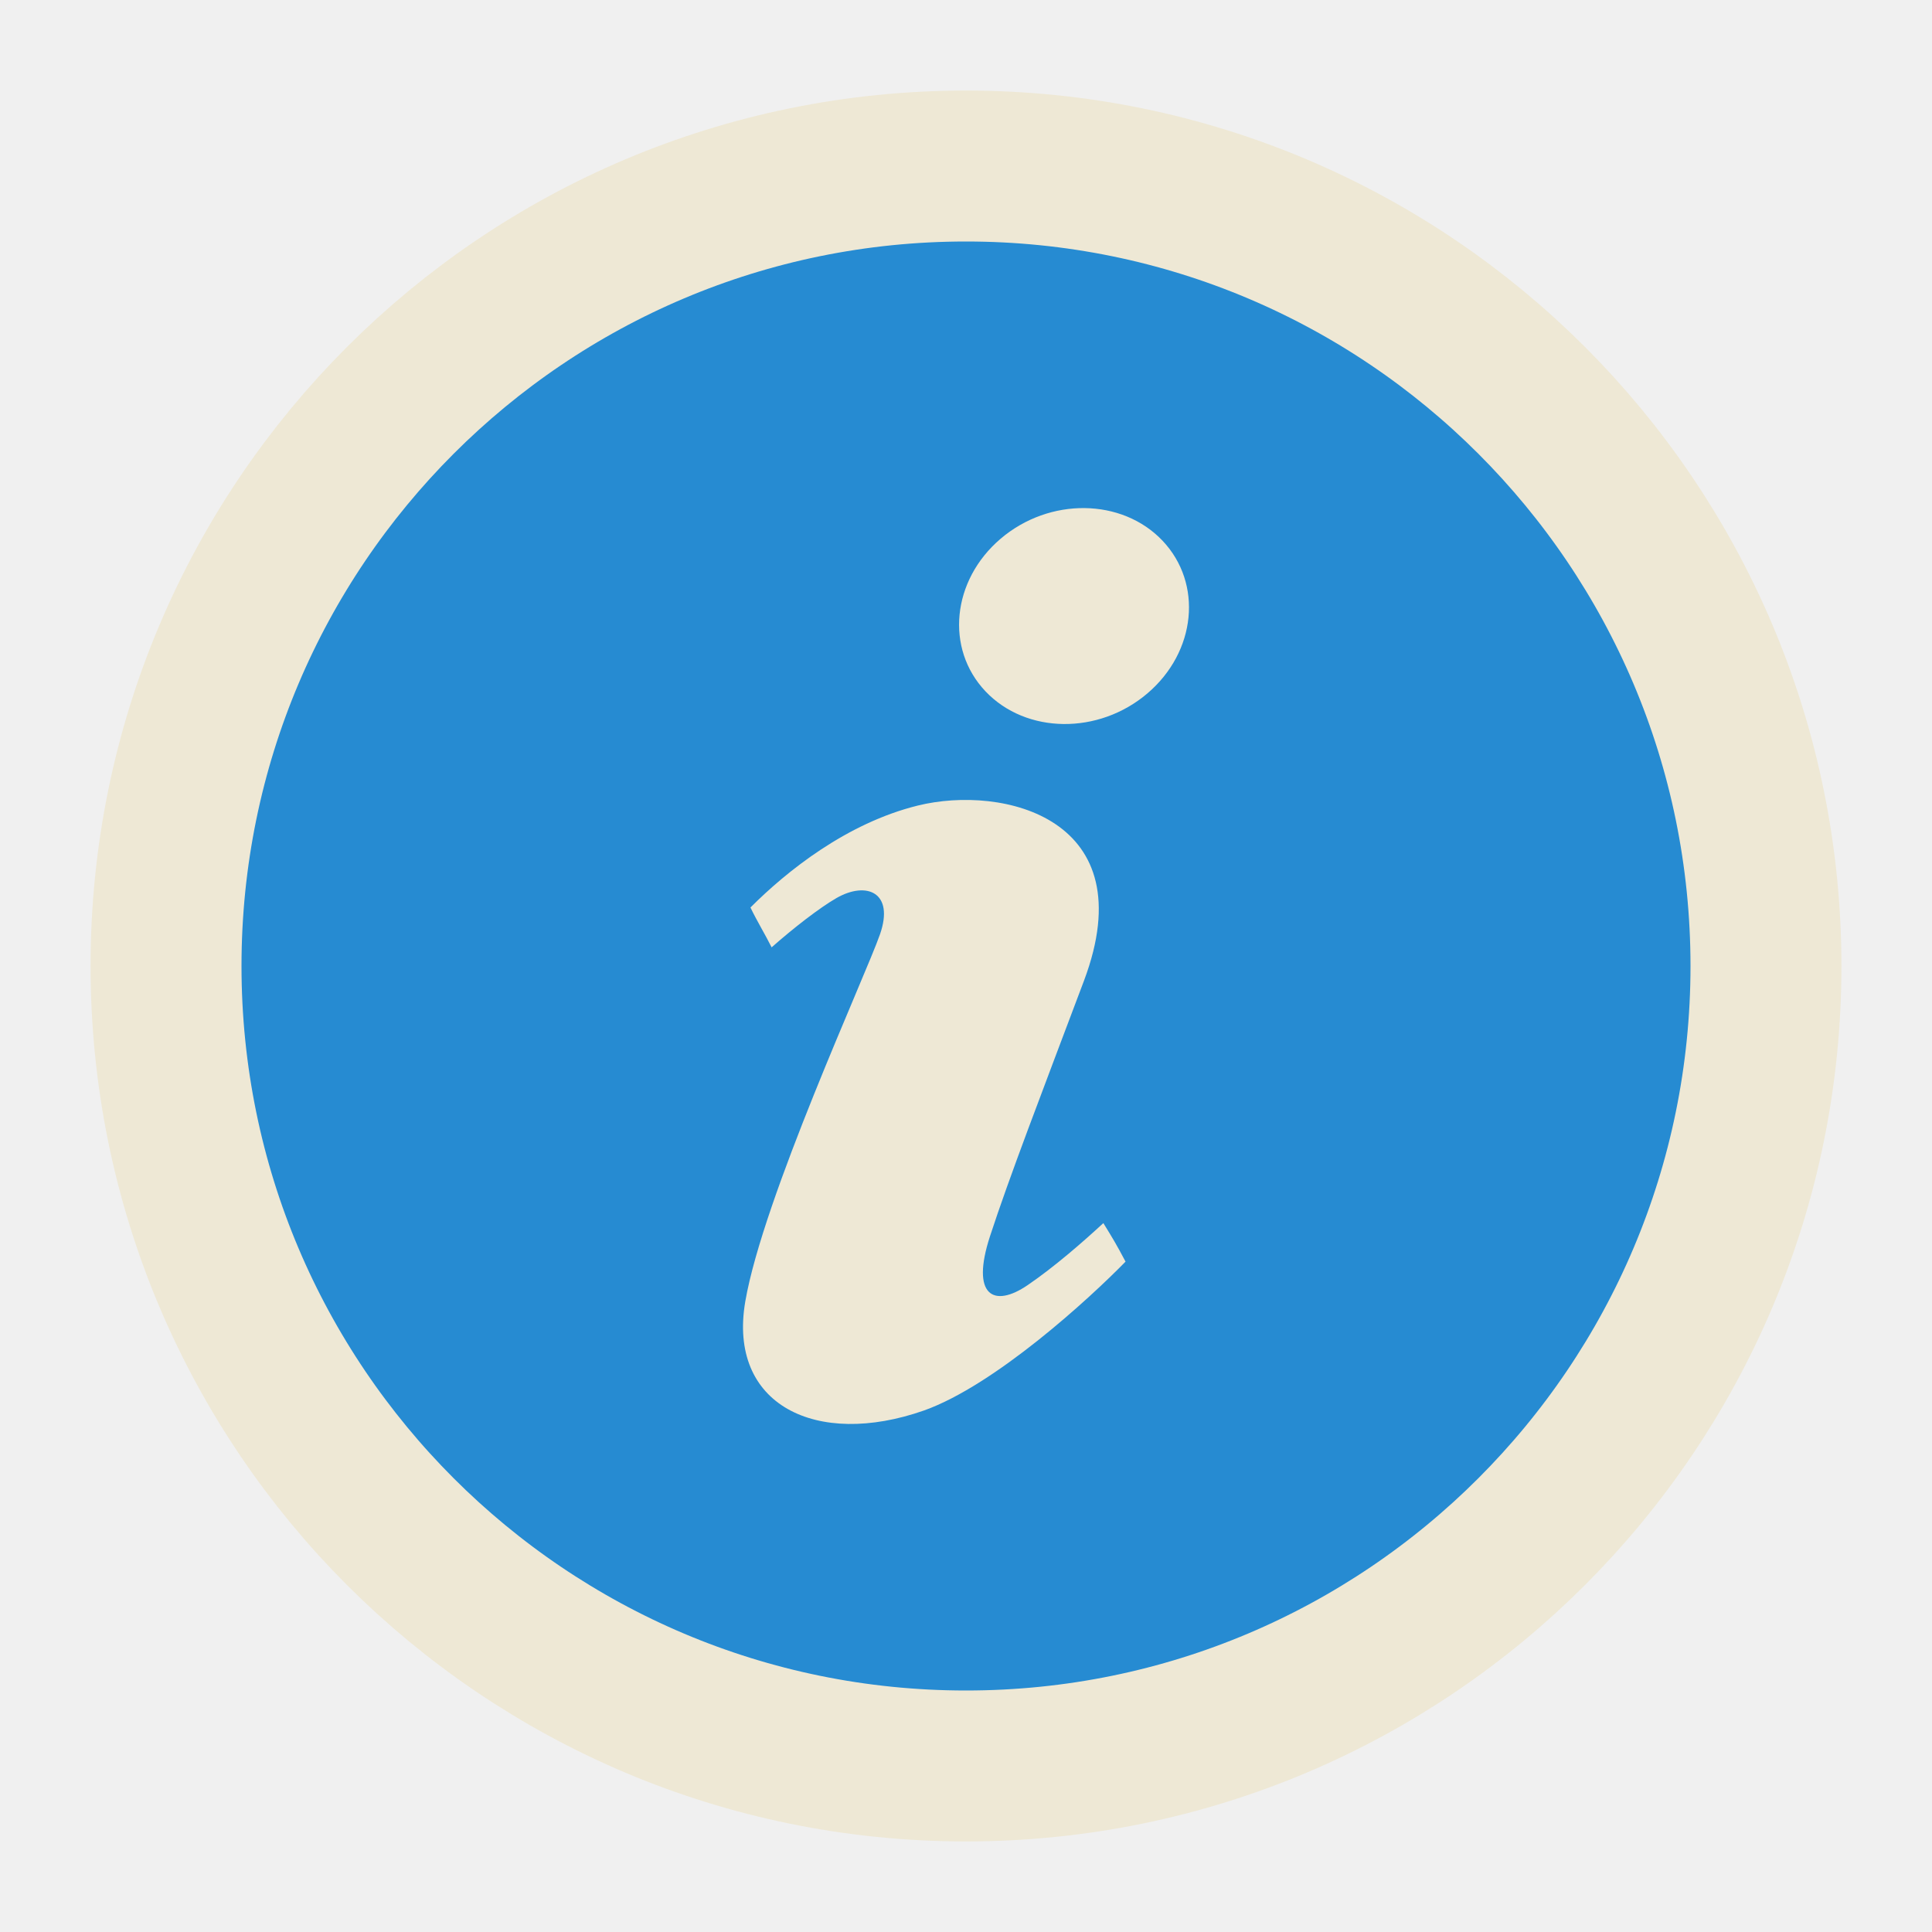
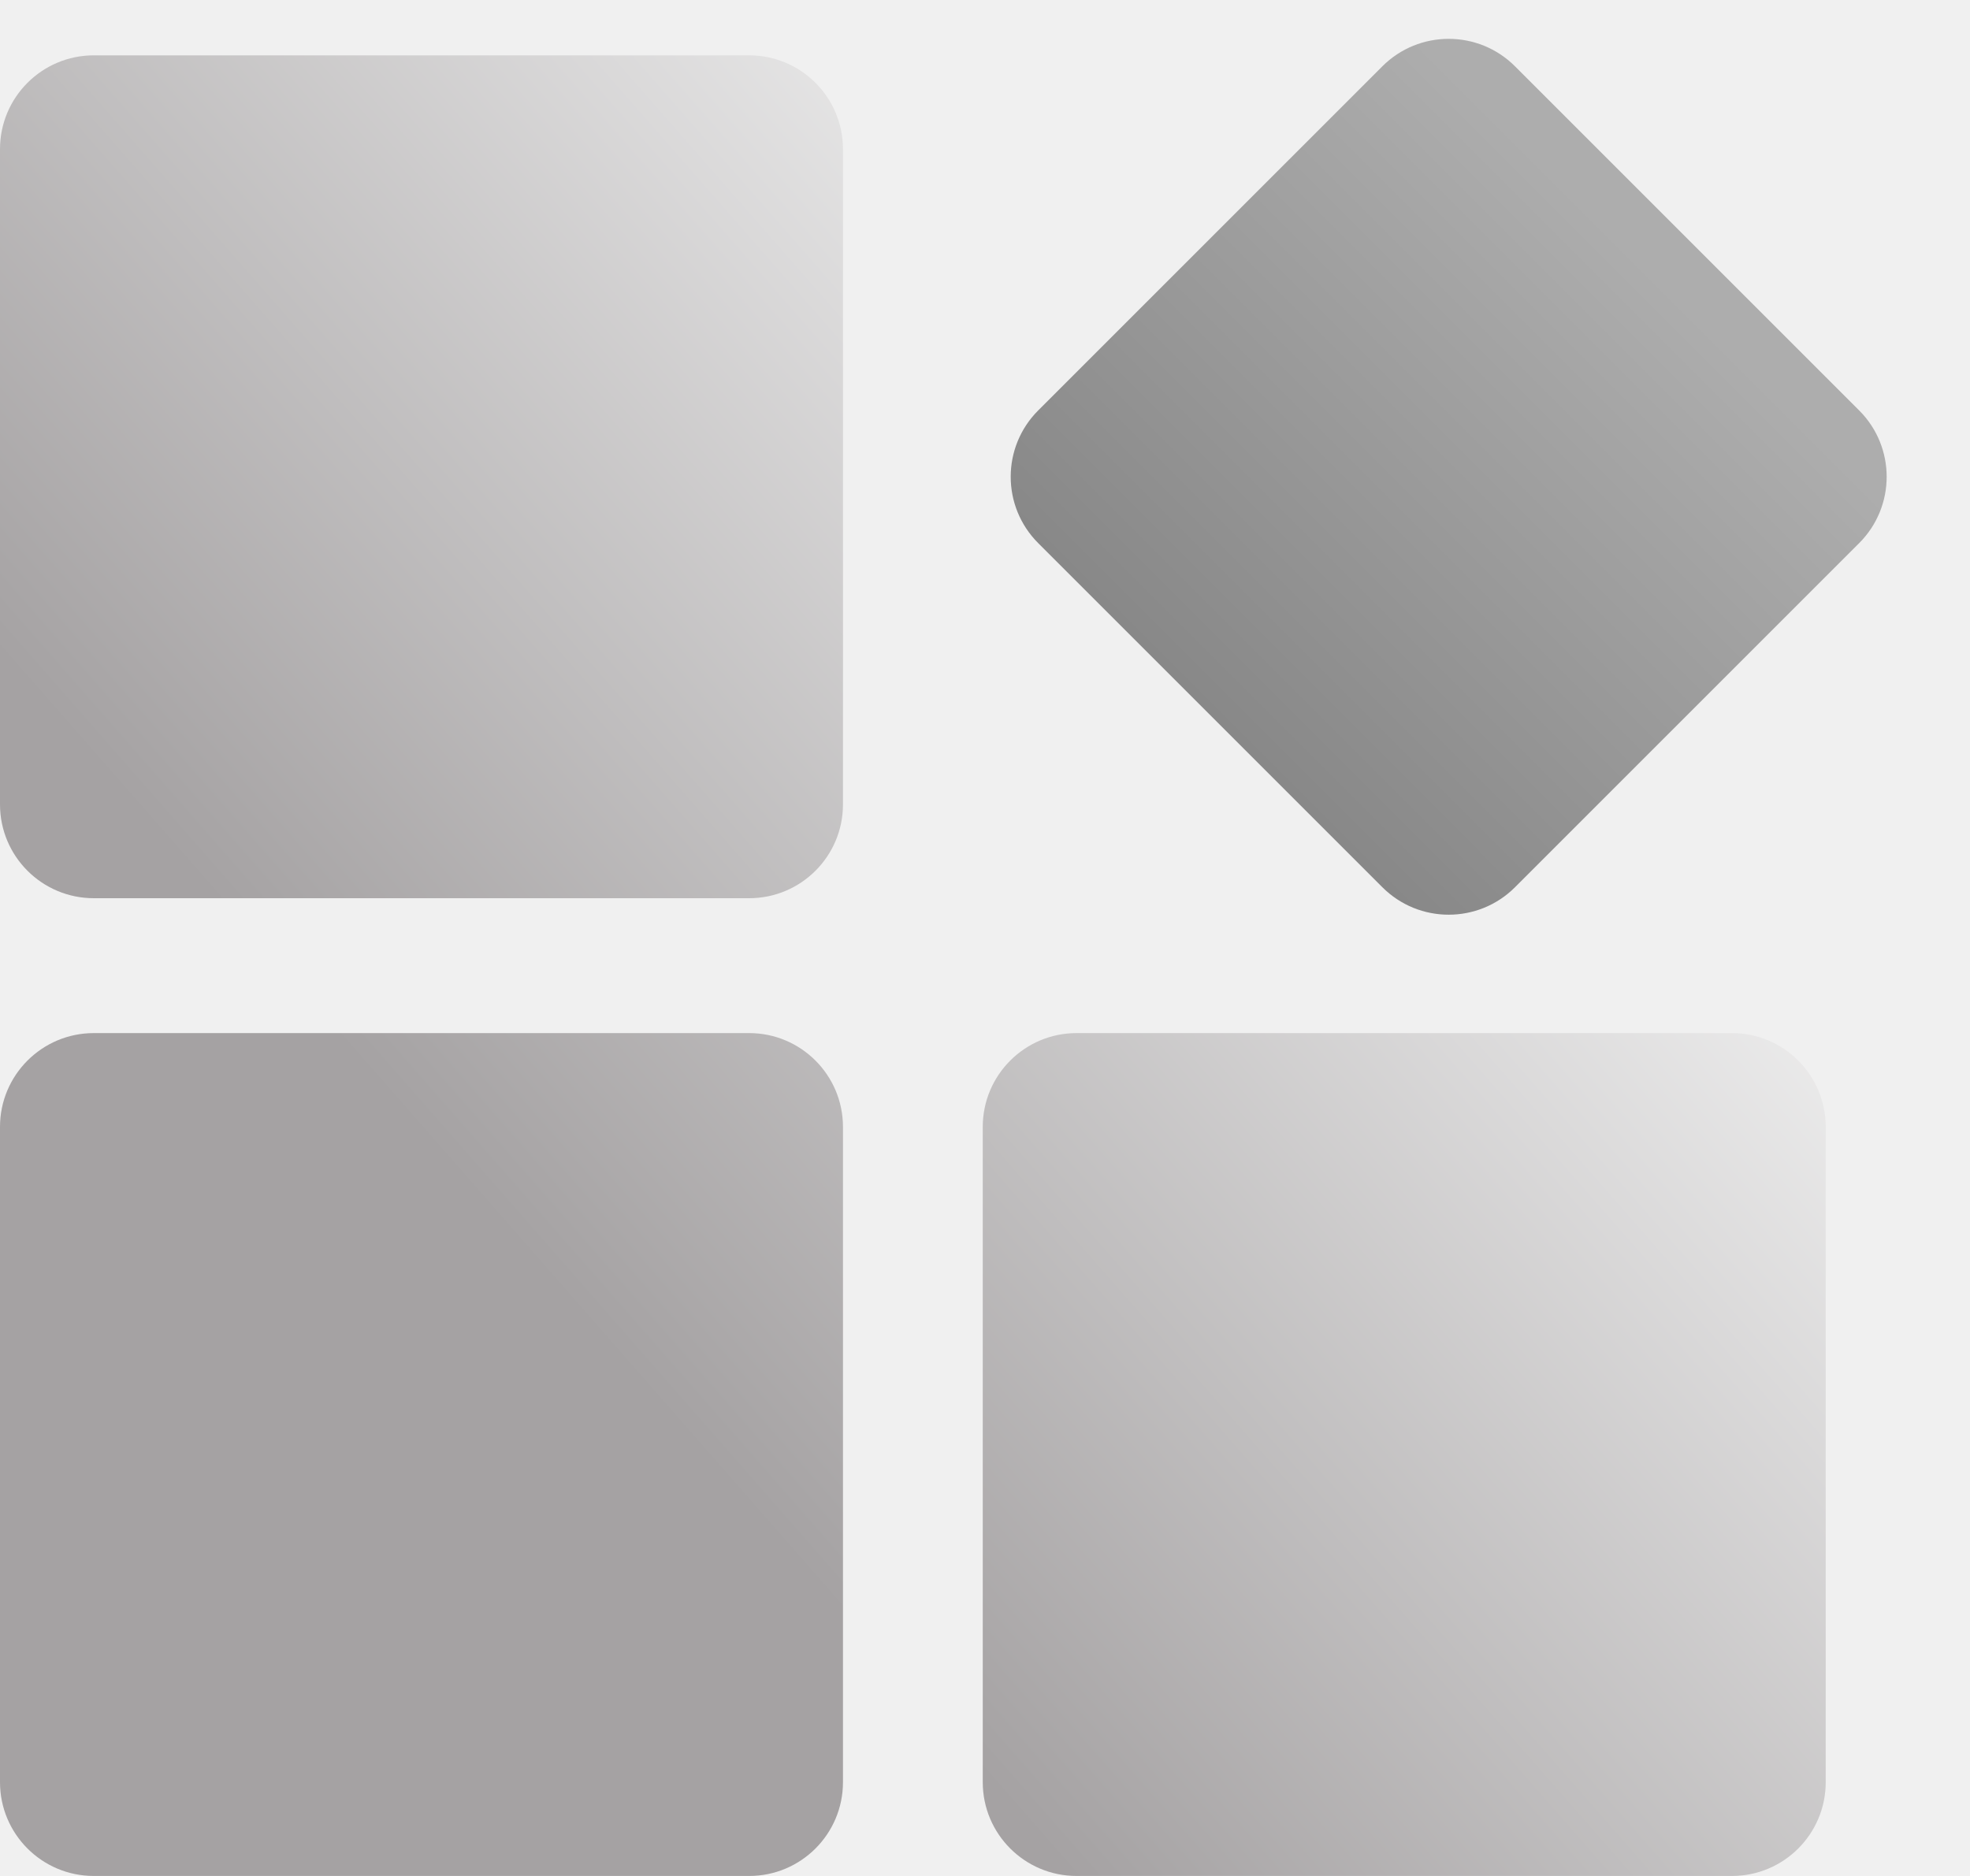
- <svg xmlns="http://www.w3.org/2000/svg" width="64" height="64" viewBox="0 0 64 64" version="1.1" id="svg12">
-   <defs id="defs16" />
-   <circle id="Oval" stroke="#ffffff" stroke-width="3" stroke-linecap="round" stroke-linejoin="round" cx="32" cy="32" style="fill:#268bd2;fill-opacity:1;fill-rule:evenodd;stroke:#eee8d5;stroke-width:5;stroke-miterlimit:4;stroke-dasharray:none;stroke-opacity:1" r="26.5" />
-   <path d="m 30.612,46.723 c -3.57,1.255 -6.513,-0.184 -5.923,-3.613 0.591,-3.429 3.978,-10.771 4.462,-12.16 0.483,-1.388 -0.443,-1.769 -1.436,-1.204 -0.573,0.33 -1.424,0.992 -2.154,1.636 -0.203,-0.408 -0.487,-0.874 -0.701,-1.32 1.192,-1.195 3.185,-2.796 5.544,-3.377 2.818,-0.696 7.529,0.416 5.504,5.804 -1.446,3.84 -2.468,6.489 -3.113,8.463 -0.644,1.974 0.121,2.388 1.248,1.619 0.881,-0.601 1.819,-1.419 2.507,-2.054 0.318,0.517 0.42,0.682 0.735,1.276 -1.194,1.224 -4.317,4.087 -6.673,4.93 z M 38.009,22.97 c -1.619,1.378 -4.019,1.348 -5.362,-0.067 -1.342,-1.415 -1.118,-3.68 0.501,-5.058 1.619,-1.378 4.02,-1.348 5.362,0.066 1.342,1.416 1.119,3.68 -0.501,5.059 z" id="info-6-icon" style="fill:#eee8d5;fill-opacity:1;fill-rule:nonzero;stroke:none;stroke-width:1" />
+ <svg xmlns="http://www.w3.org/2000/svg" width="42" height="40" viewBox="0 0 42 40" fill="none">
+   <path fill-rule="evenodd" clip-rule="evenodd" d="M0 3.18C0 2.076 0.895 1.18 2 1.18H15.972C17.076 1.18 17.972 2.076 17.972 3.18V17.152C17.972 18.257 17.076 19.152 15.972 19.152H2C0.895 19.152 0 18.257 0 17.152V3.18ZM0 24.028C0 22.924 0.895 22.028 2 22.028H15.972C17.076 22.028 17.972 22.924 17.972 24.028V38C17.972 39.105 17.076 40 15.972 40H2C0.895 40 0 39.105 0 38V24.028ZM22.952 22.028C21.848 22.028 20.952 22.924 20.952 24.028V38C20.952 39.105 21.848 40 22.952 40H36.924C38.029 40 38.924 39.105 38.924 38V24.028C38.924 22.924 38.029 22.028 36.924 22.028H22.952Z" fill="url(#paint0_linear_56_1580)" />
+   <rect x="20.72" y="10.166" width="14.377" height="14.377" rx="2" transform="rotate(-45 20.7197 10.1665)" fill="url(#paint1_linear_56_1580)" />
+   <defs>
+     <linearGradient id="paint0_linear_56_1580" x1="1.905" y1="40" x2="36.666" y2="9.524" gradientUnits="userSpaceOnUse">
+       <stop offset="0.34" stop-color="#A5A2A3" />
+       <stop offset="0.93" stop-color="#F5F5F5" />
+     </linearGradient>
+     <linearGradient id="paint1_linear_56_1580" x1="20.738" y1="17.357" x2="35.093" y2="17.357" gradientUnits="userSpaceOnUse">
+       <stop stop-color="#888888" />
+       <stop offset="0.93" stop-color="#ADADAD" />
+     </linearGradient>
+   </defs>
</svg>
